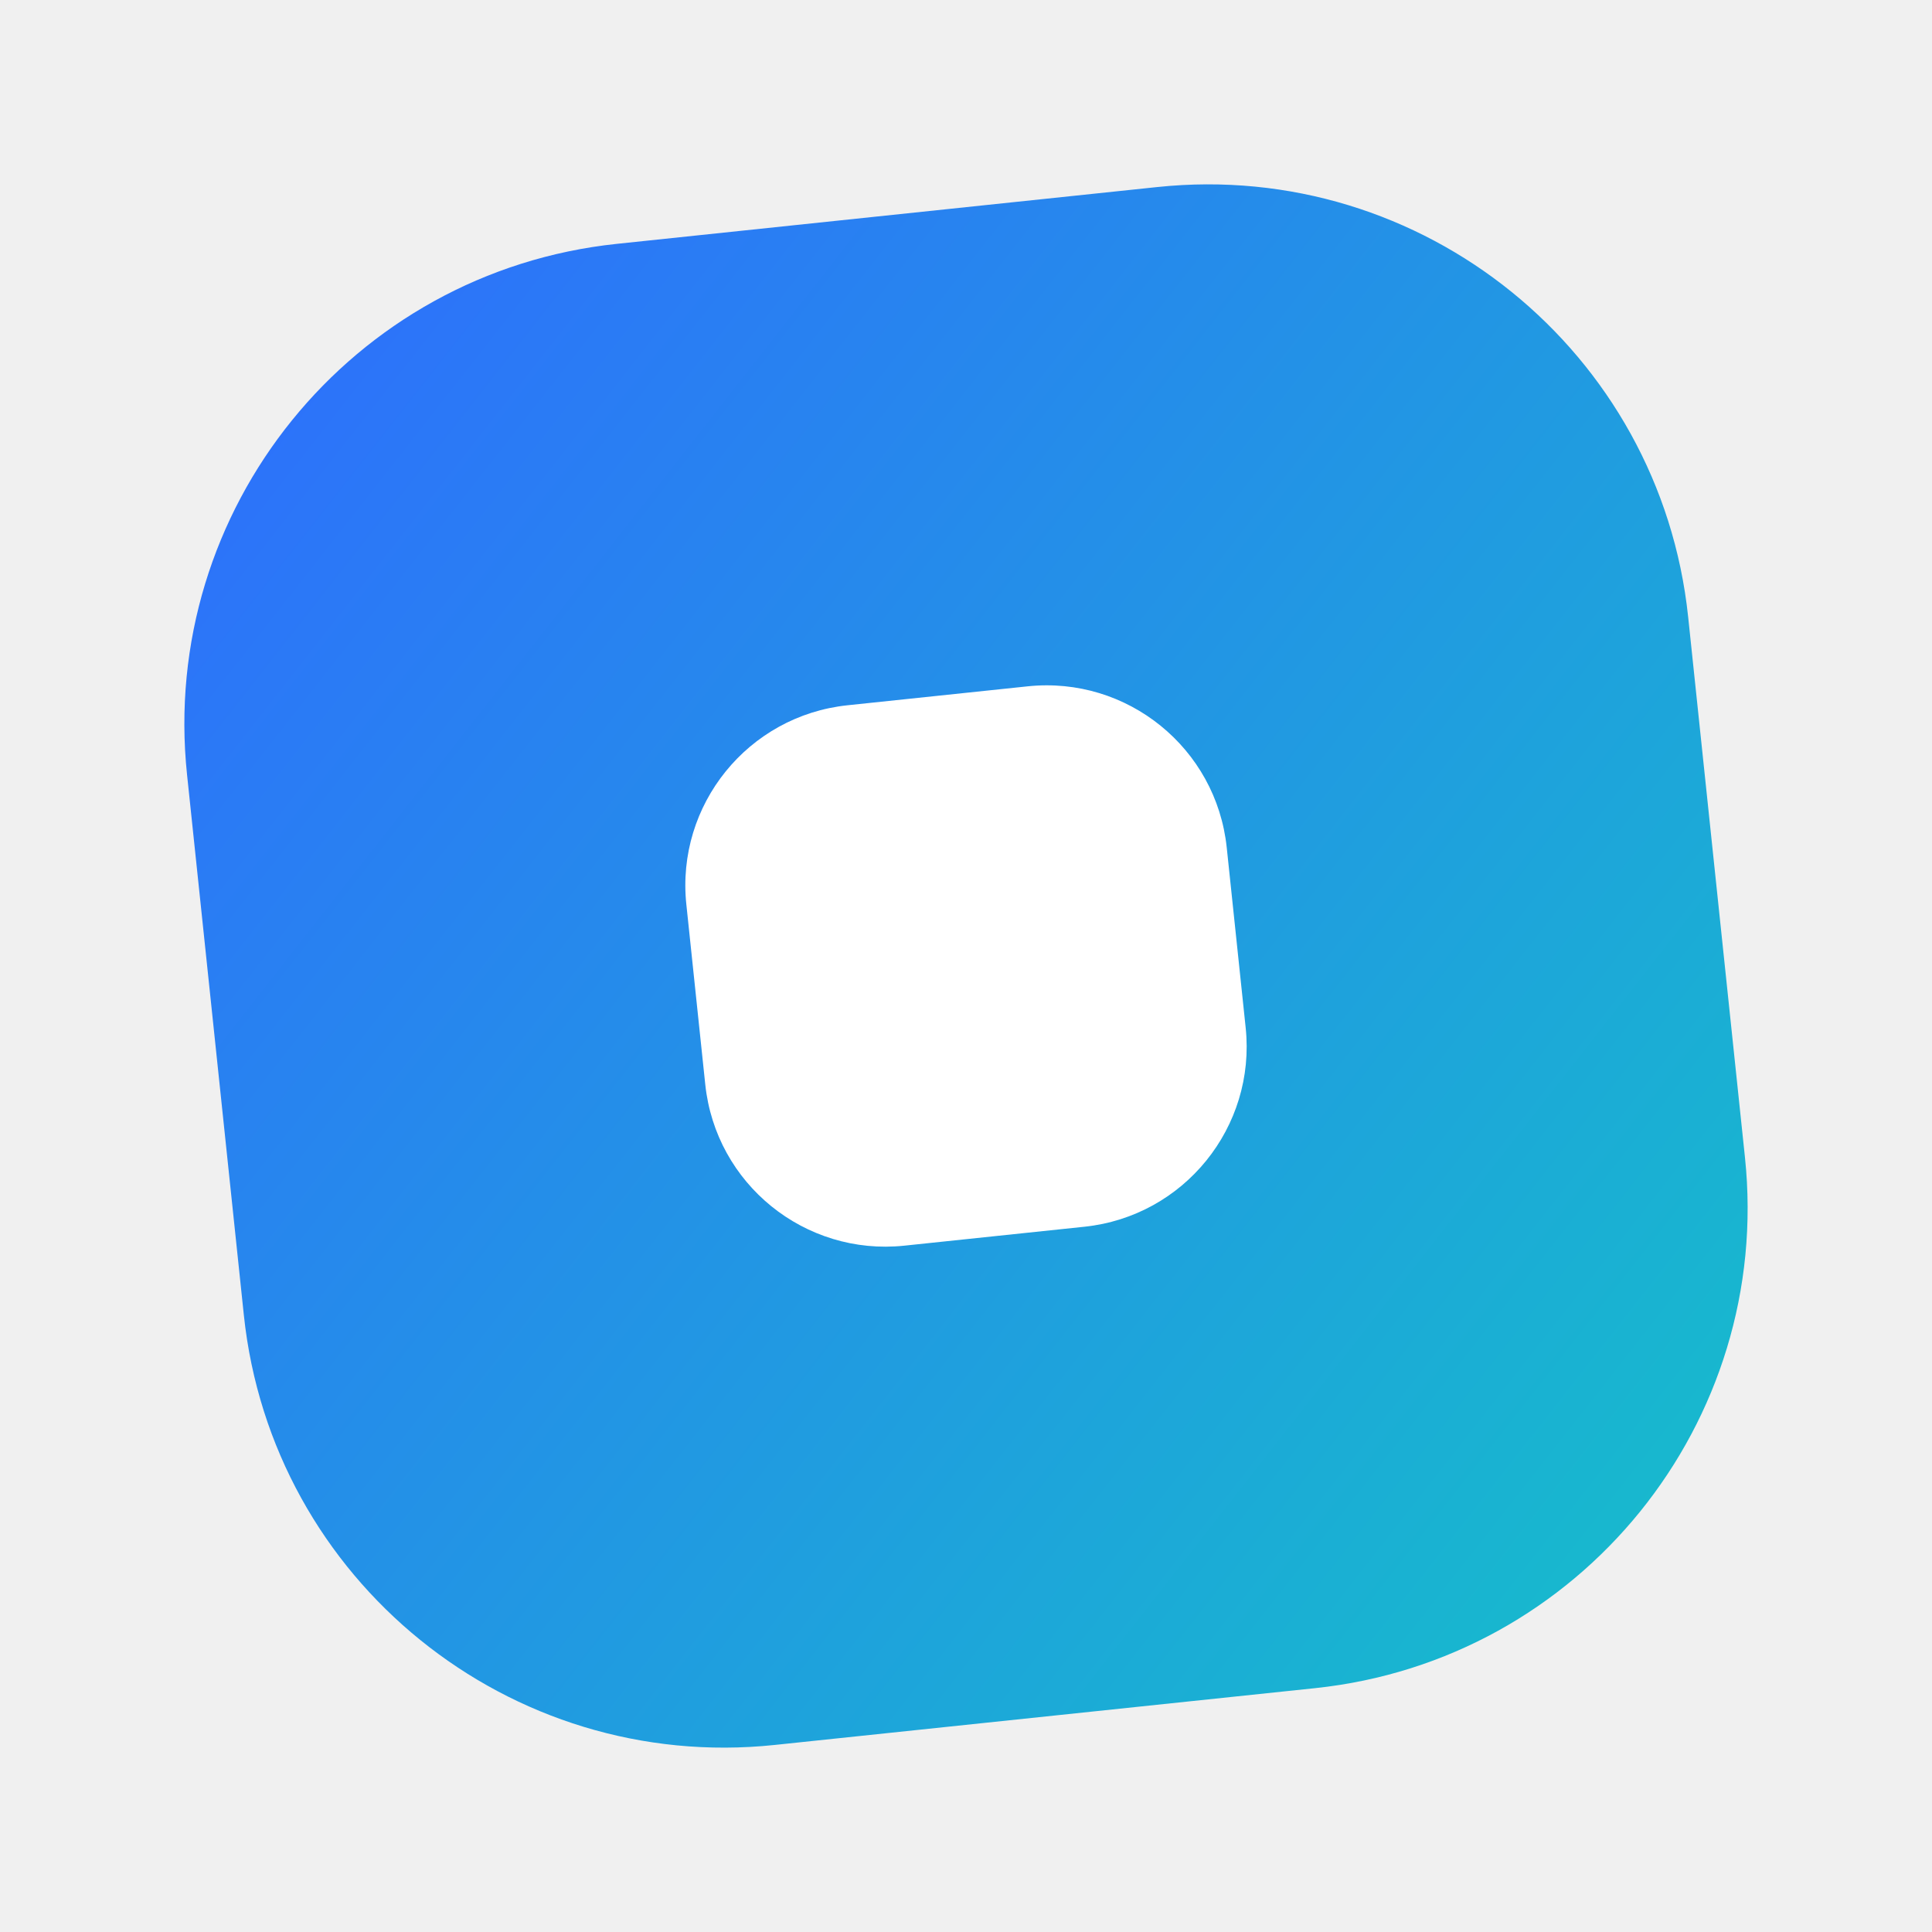
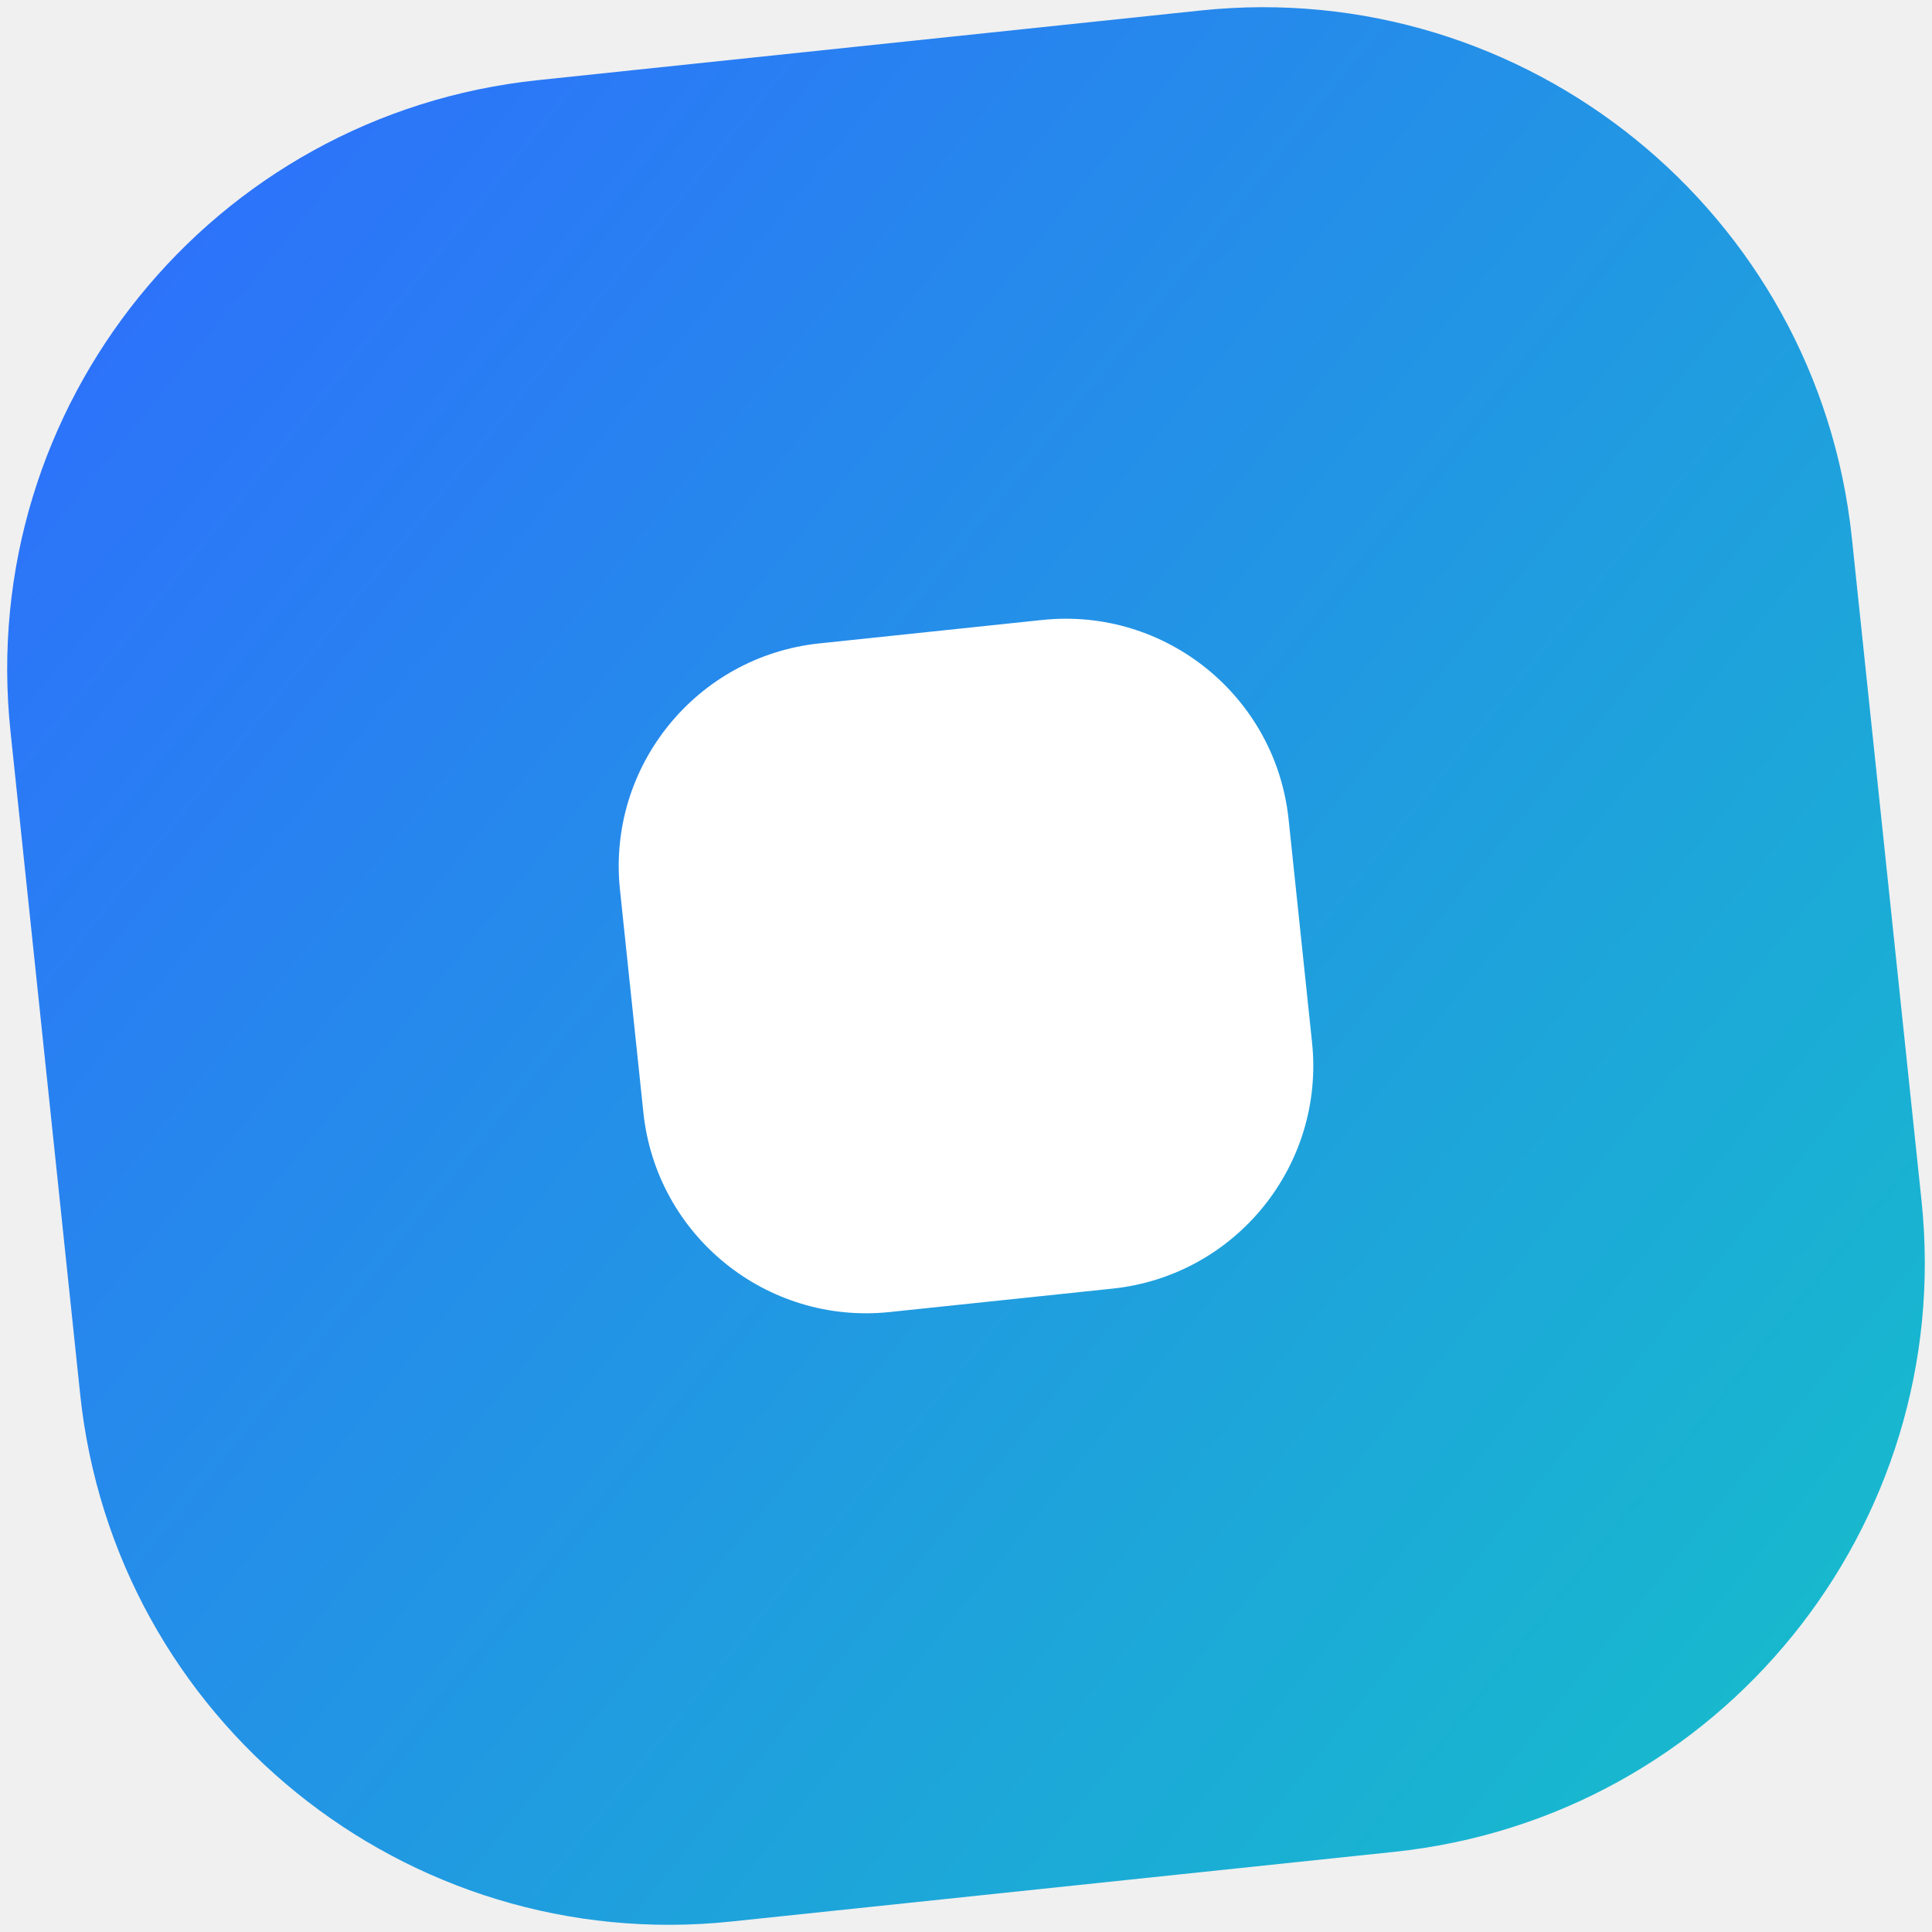
- <svg xmlns="http://www.w3.org/2000/svg" viewBox="0 0 64 64">
+ <svg xmlns="http://www.w3.org/2000/svg" width="120" height="120" viewBox="0 0 120 120" fill="none">
+   <g clip-path="url(#clip0_73_10)">
+     <path d="M74.576 0.652L33.403 4.979C13.19 7.103 -1.473 25.211 0.651 45.424L4.979 86.597C7.103 106.81 25.211 121.474 45.424 119.349L86.597 115.022C106.81 112.897 121.473 94.789 119.349 74.576L115.021 33.403C112.897 13.191 94.789 -1.473 74.576 0.652Z" fill="url(#paint0_linear_73_10)" />
+     <path d="M64.739 38.507L50.895 39.962C43.25 40.766 37.703 47.615 38.507 55.261L39.962 69.105C40.765 76.75 47.615 82.297 55.261 81.493L69.104 80.038C76.75 79.235 82.297 72.385 81.493 64.74L80.038 50.896C79.234 43.25 72.385 37.704 64.739 38.507Z" fill="white" />
+   </g>
  <defs>
-     <linearGradient id="g" x1="0" y1="0" x2="1" y2="1">
-       <stop offset="0" stop-color="#2f6bff" />
-       <stop offset="1" stop-color="#15c0c9" />
+     <linearGradient id="paint0_linear_73_10" x1="-3.195" y1="8.826" x2="123.195" y2="111.175" gradientUnits="userSpaceOnUse">
+       <stop stop-color="#2F6BFF" />
+       <stop offset="1" stop-color="#15C0C9" />
    </linearGradient>
+     <clipPath id="clip0_73_10">
+       <rect width="120" height="120" fill="white" />
+     </clipPath>
  </defs>
-   <g transform="rotate(-6 32 32)">
-     <rect x="7" y="7" width="50" height="50" rx="16" fill="url(#g)" />
-     <rect x="23" y="23" width="18" height="18" rx="6" fill="#fff" />
-   </g>
</svg>
